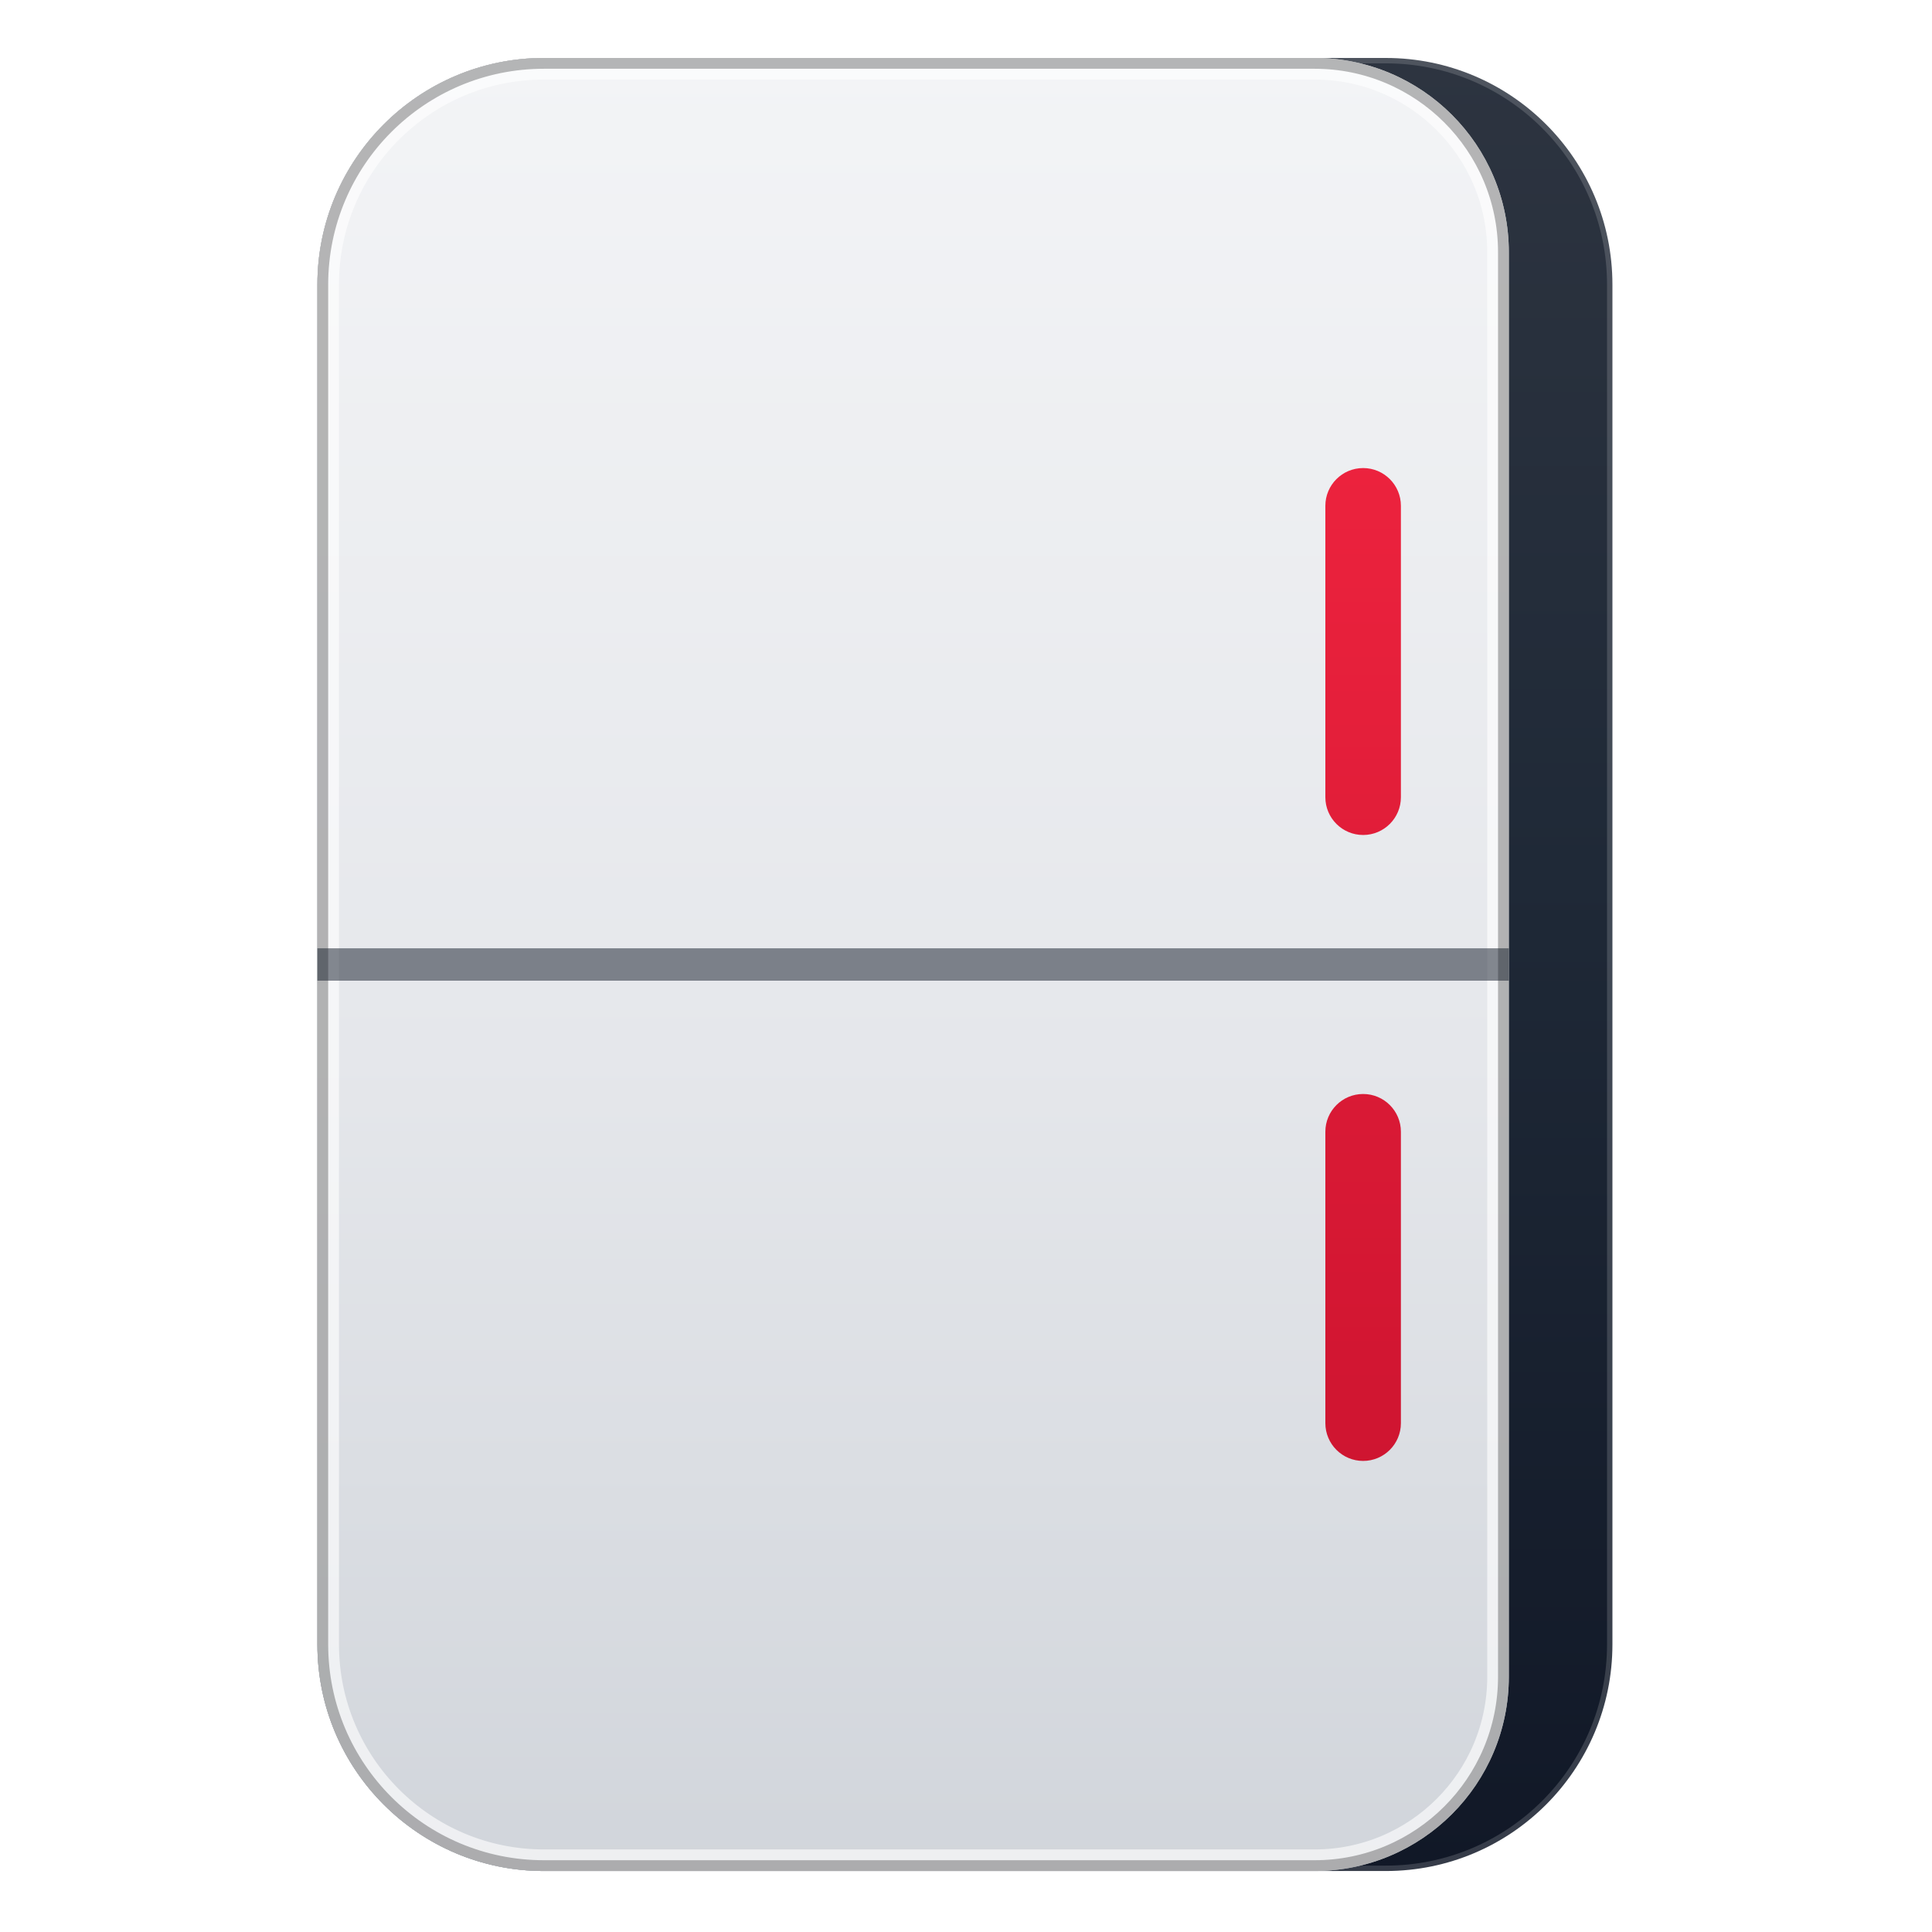
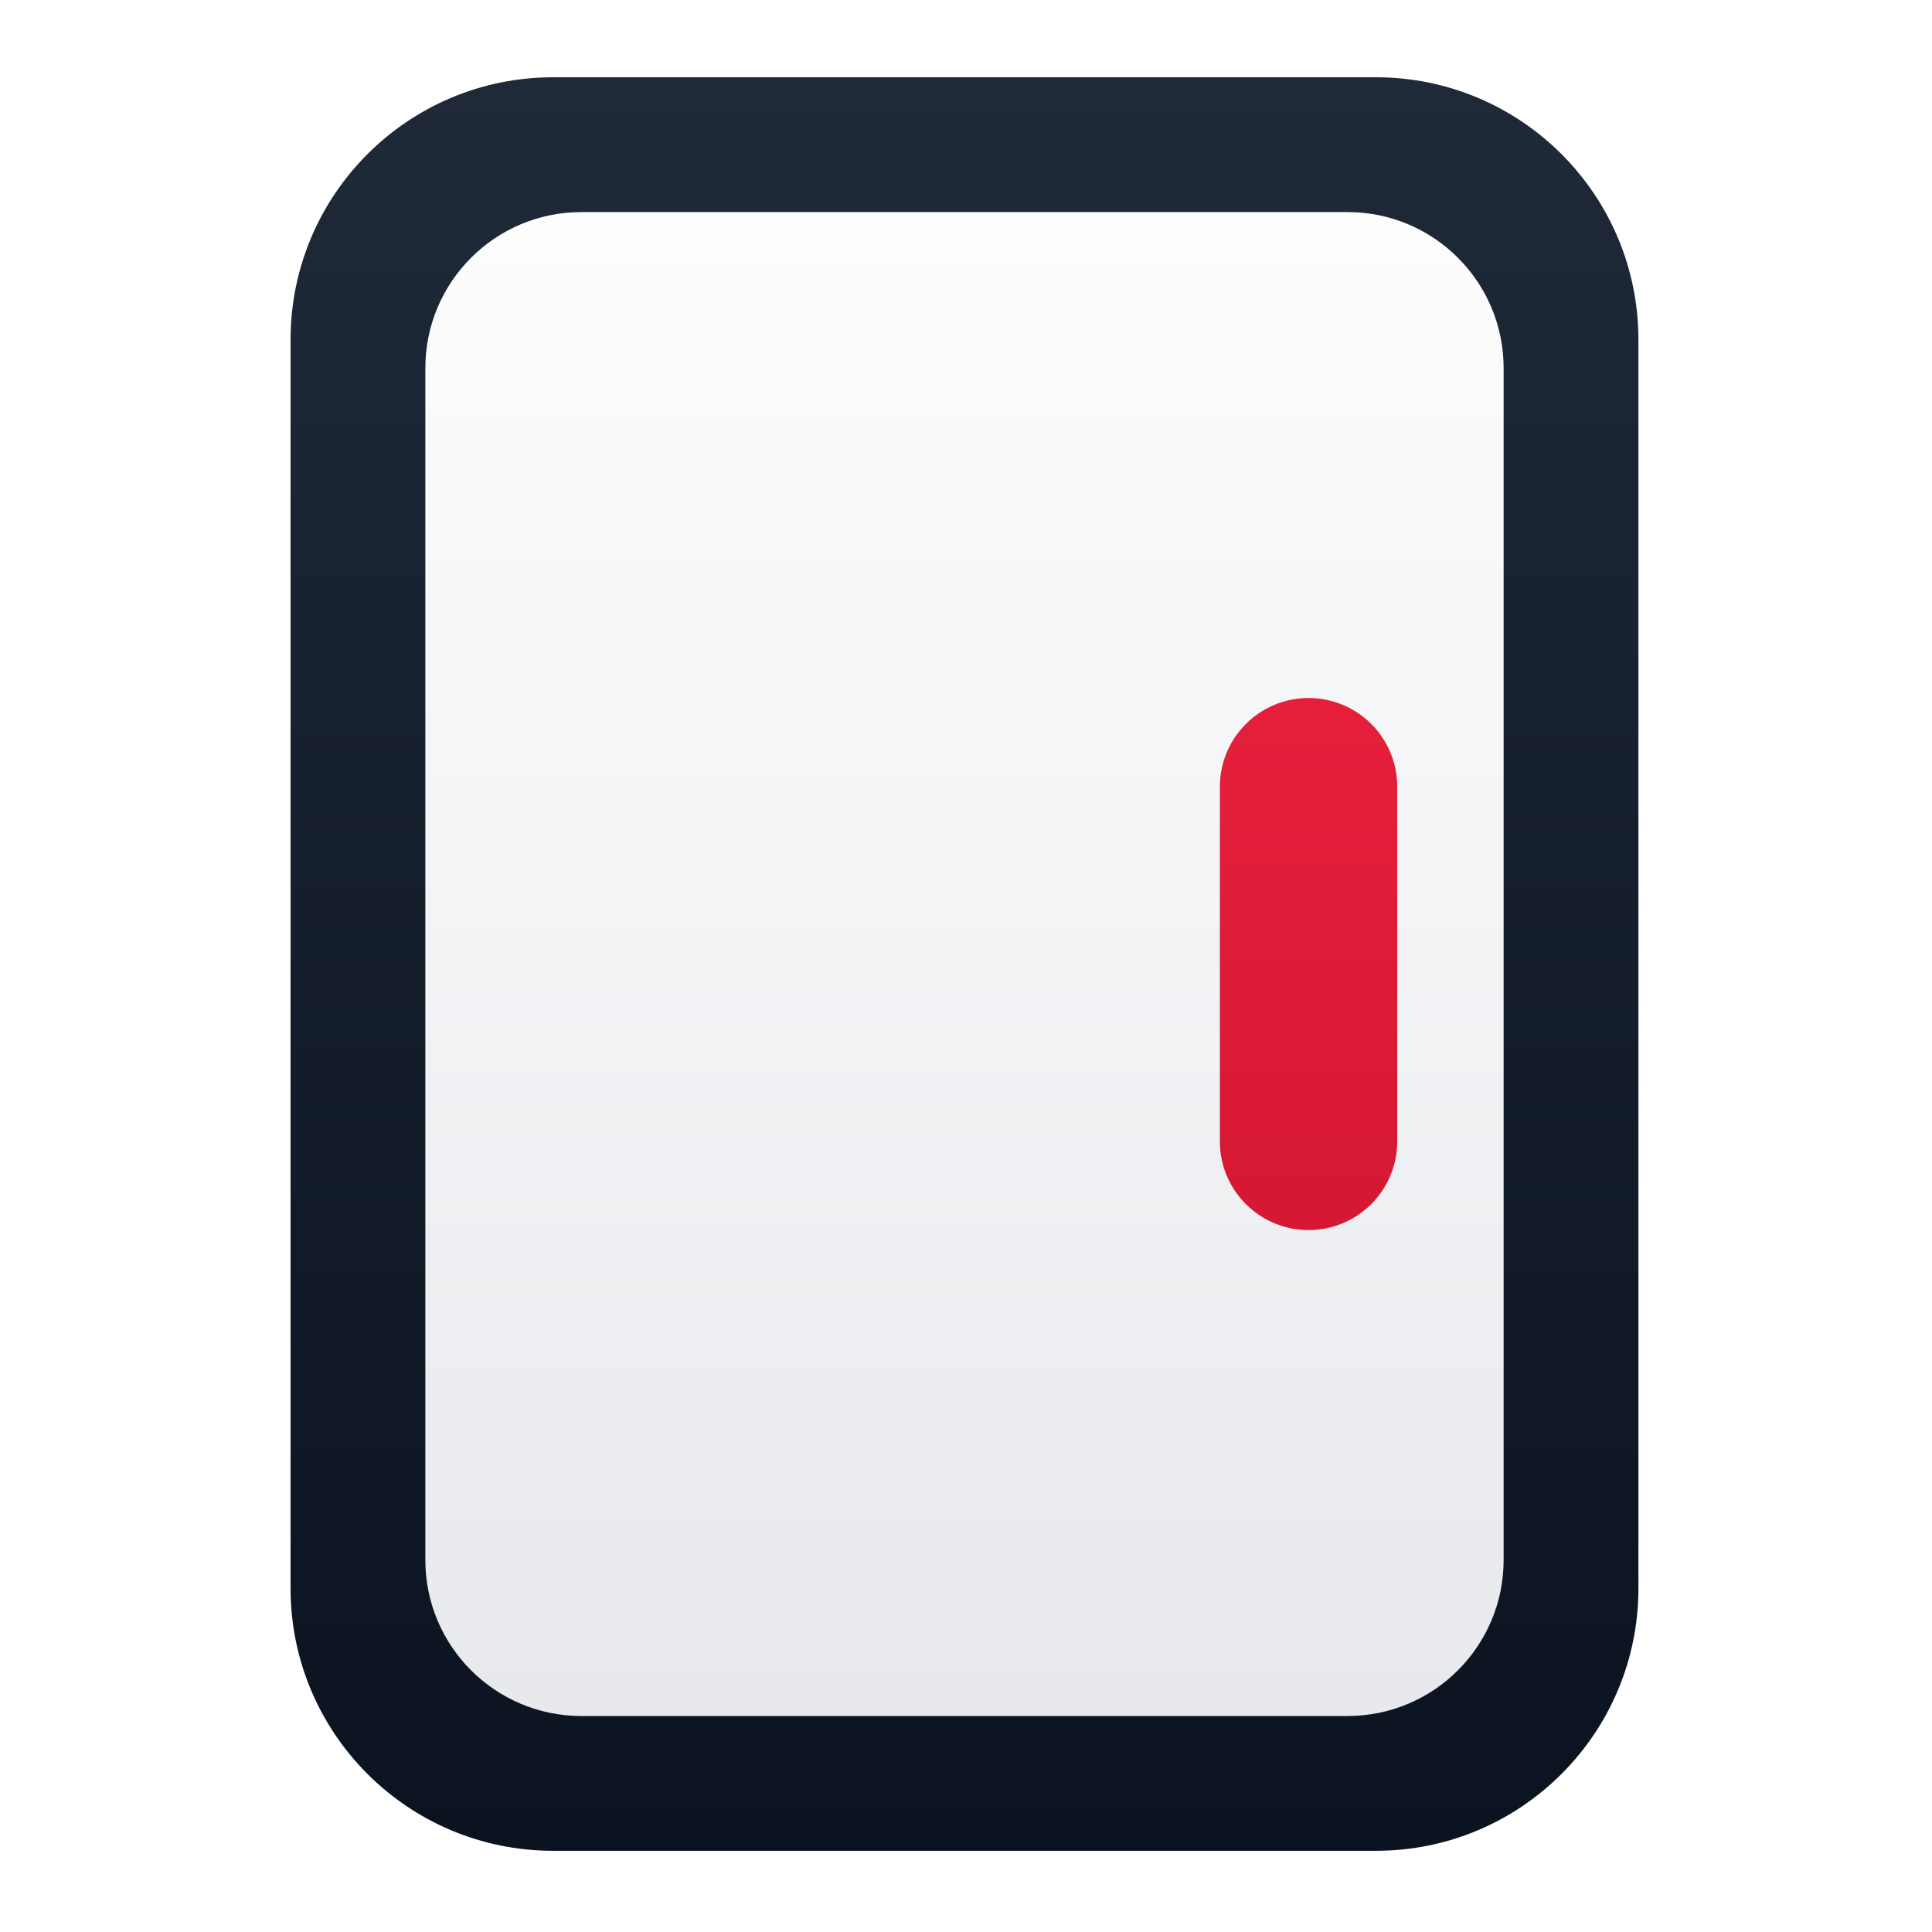
<svg xmlns="http://www.w3.org/2000/svg" viewBox="0 0 512 512" width="512" height="512">
  <defs>
-     <linearGradient id="sbf-cabinet" gradientUnits="userSpaceOnUse" x1="0" y1="0" x2="0" y2="168">
-       <stop offset="0" stop-color="#2d3440" />
-       <stop offset="0.45" stop-color="#1f2937" />
-       <stop offset="1" stop-color="#111827" />
+     <linearGradient id="sbf-cabinet" gradientUnits="userSpaceOnUse" x1="0" y1="0" x2="0" y2="500">
+       <stop offset="0" stop-color="#1f2937" />
+       <stop offset="1" stop-color="#0b1220" />
    </linearGradient>
-     <linearGradient id="sbf-door" gradientUnits="userSpaceOnUse" x1="0" y1="0" x2="0" y2="168">
-       <stop offset="0" stop-color="#f3f4f6" />
-       <stop offset="0.55" stop-color="#e5e7eb" />
-       <stop offset="1" stop-color="#d1d5db" />
+     <linearGradient id="sbf-door" gradientUnits="userSpaceOnUse" x1="0" y1="0" x2="0" y2="500">
+       <stop offset="0" stop-color="#ffffff" />
+       <stop offset="1" stop-color="#e5e7eb" />
    </linearGradient>
-     <linearGradient id="sbf-handle" gradientUnits="userSpaceOnUse" x1="0" y1="0" x2="0" y2="168">
+     <linearGradient id="sbf-handle" gradientUnits="userSpaceOnUse" x1="0" y1="0" x2="0" y2="500">
      <stop offset="0" stop-color="#f82843" />
      <stop offset="1" stop-color="#c30f2b" />
    </linearGradient>
-     <clipPath id="sbf-door-clip">
-       <path d="M21 0H92.4a18 18 0 0 1 18 18V150a18 18 0 0 1 -18 18H21a21 21 0 0 1 -21 -21V21a21 21 0 0 1 21 -21Z" />
-     </clipPath>
  </defs>
-   <g transform="translate(84.11 15.36) scale(2.86) translate(0 0)">
-     <rect x="0" y="0" width="120" height="168" rx="21" fill="url(#sbf-cabinet)" stroke="rgba(255,255,255,0.16)" stroke-width="1" />
-     <path d="M21 0H92.4a18 18 0 0 1 18 18V150a18 18 0 0 1 -18 18H21a21 21 0 0 1 -21 -21V21a21 21 0 0 1 21 -21Z" fill="url(#sbf-door)" />
-     <g clip-path="url(#sbf-door-clip)" fill="none">
-       <path d="M21 0H92.4a18 18 0 0 1 18 18V150a18 18 0 0 1 -18 18H21a21 21 0 0 1 -21 -21V21a21 21 0 0 1 21 -21Z" stroke="rgba(255,255,255,0.62)" stroke-width="4" />
-       <path d="M21 0H92.4a18 18 0 0 1 18 18V150a18 18 0 0 1 -18 18H21a21 21 0 0 1 -21 -21V21a21 21 0 0 1 21 -21Z" stroke="rgba(0,0,0,0.28)" stroke-width="2" />
-     </g>
-     <rect x="0" y="82.5" width="110.4" height="3" fill="rgba(17,24,39,0.5)" />
-     <rect x="93.4" y="38" width="7" height="34" rx="3.5" fill="url(#sbf-handle)" />
-     <rect x="93.4" y="96" width="7" height="34" rx="3.5" fill="url(#sbf-handle)" />
+   <g transform="translate(77 20.48) scale(0.94)">
+     <rect x="0" y="0" width="380" height="500" rx="74" fill="url(#sbf-cabinet)" />
+     <rect x="38" y="38" width="304" height="424" rx="44" fill="url(#sbf-door)" />
+     <rect x="262" y="175" width="50" height="150" rx="25" fill="url(#sbf-handle)" />
  </g>
</svg>
